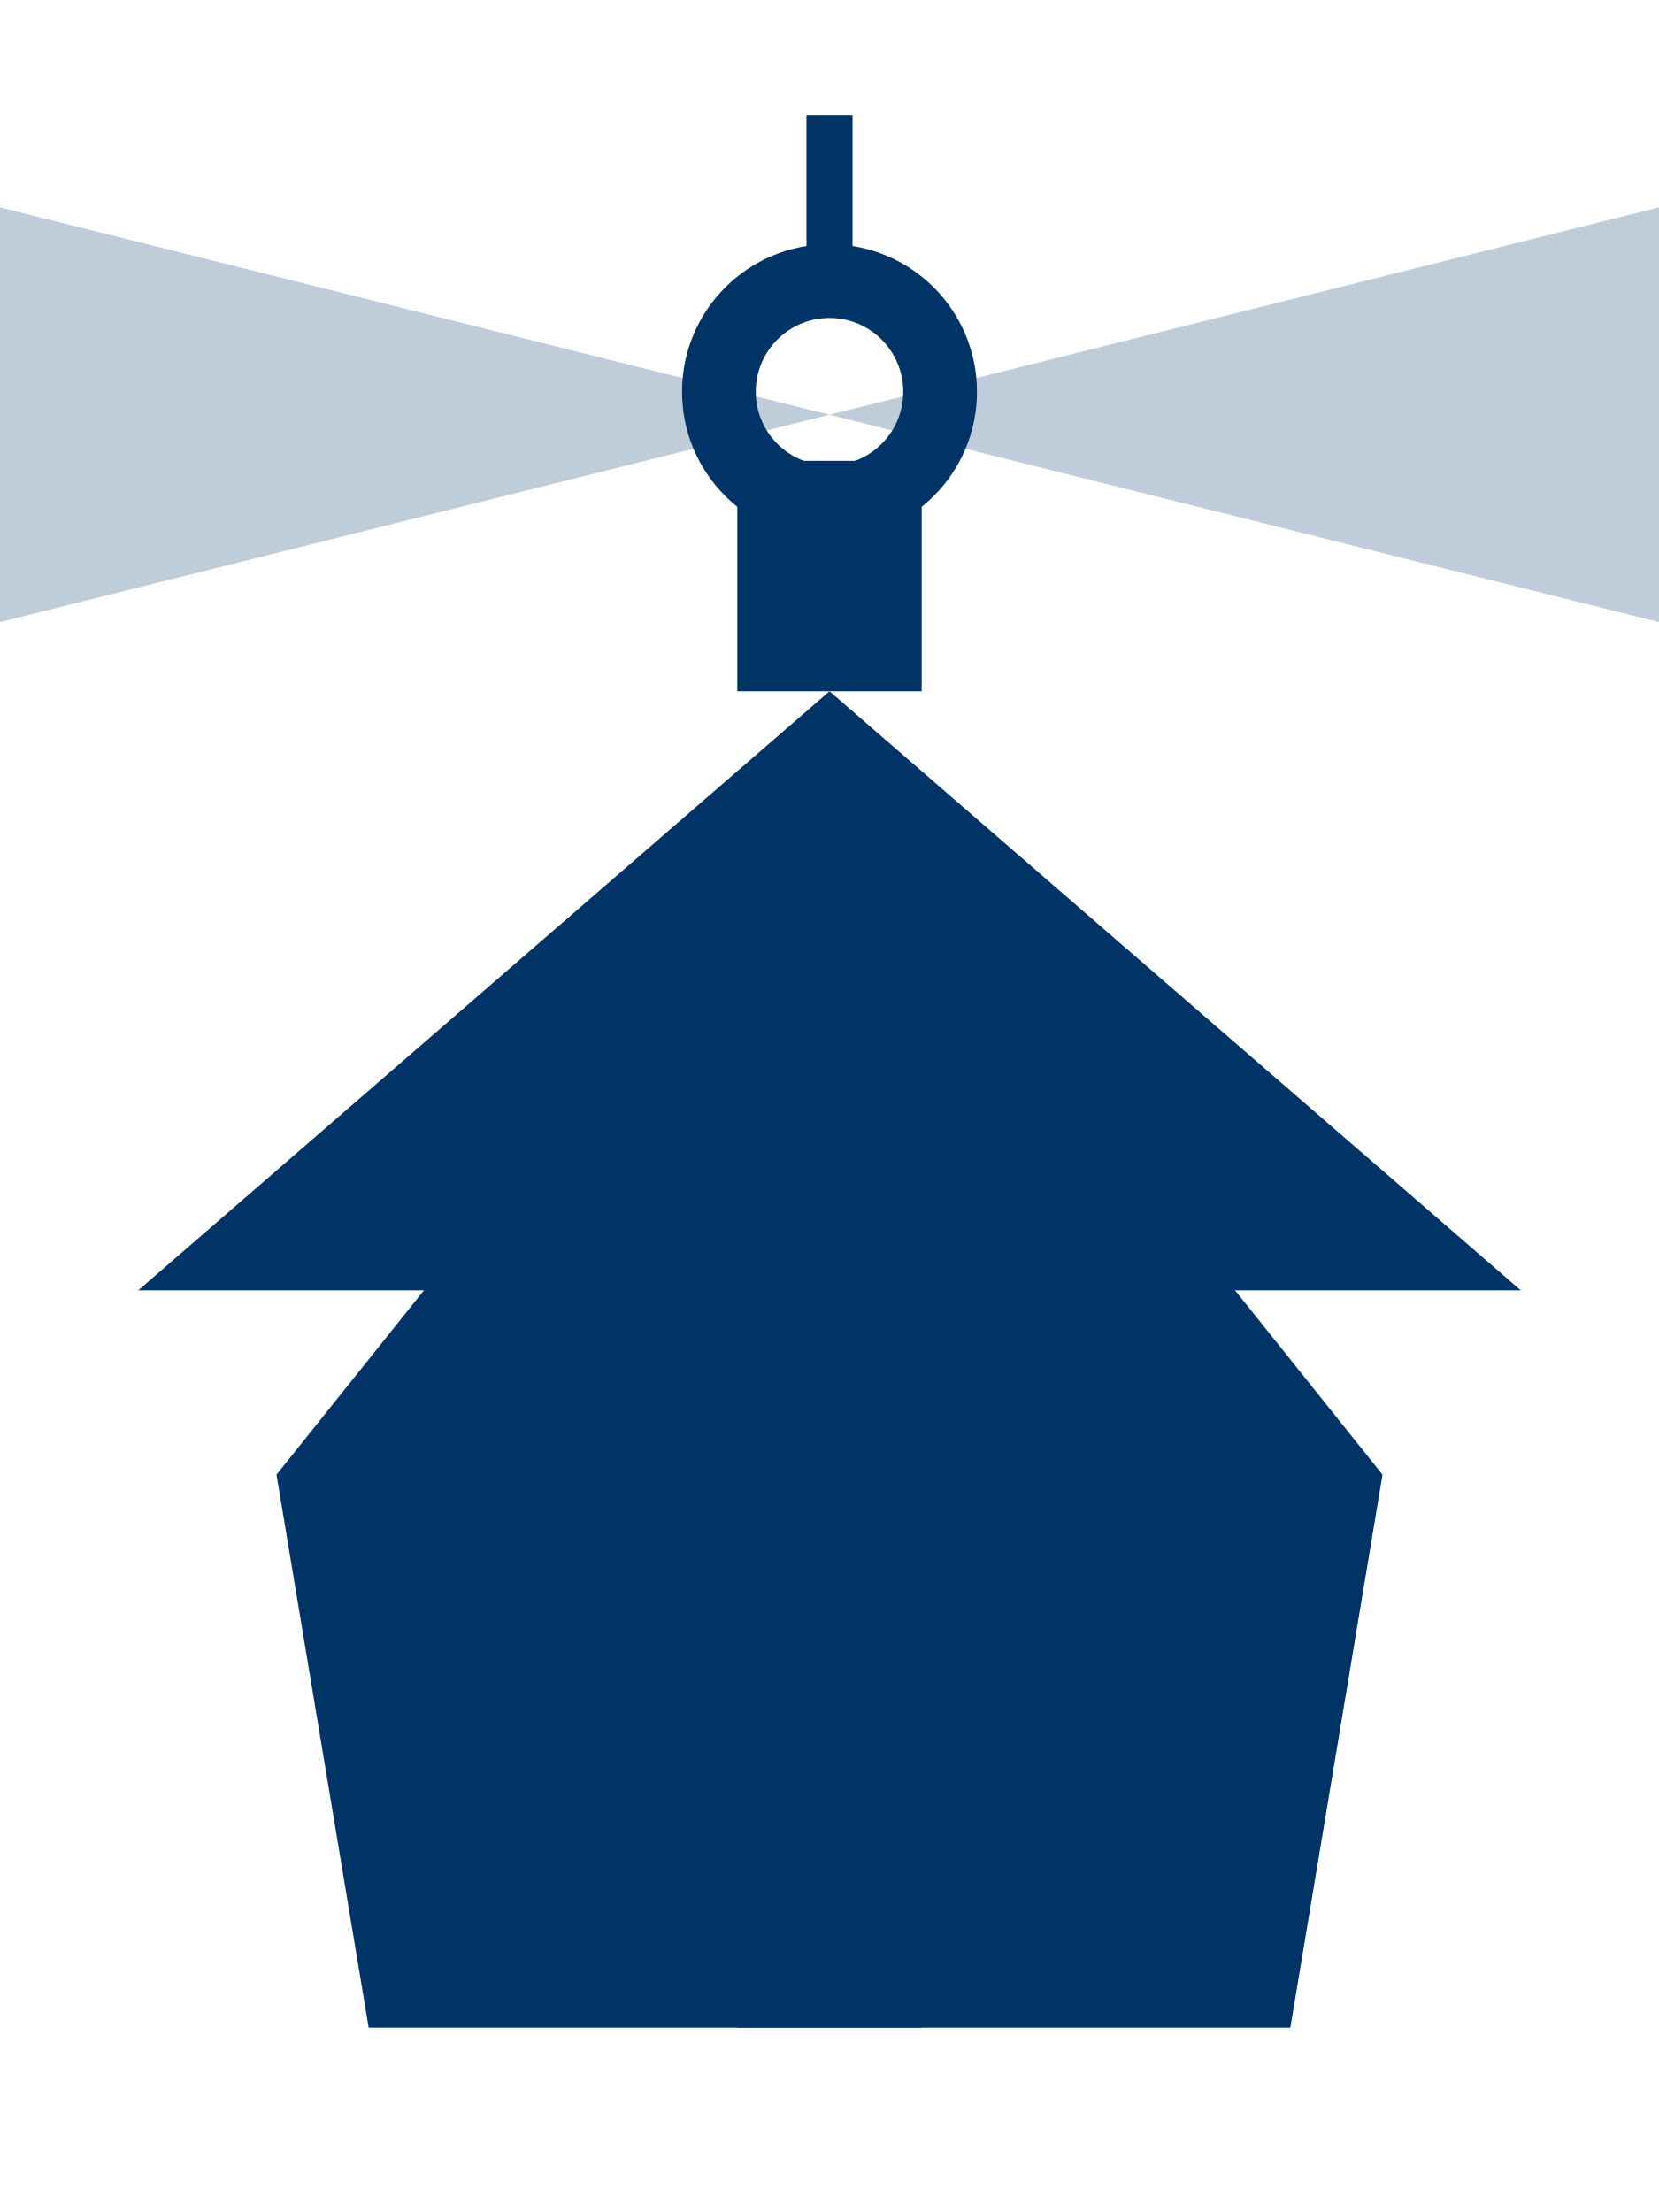
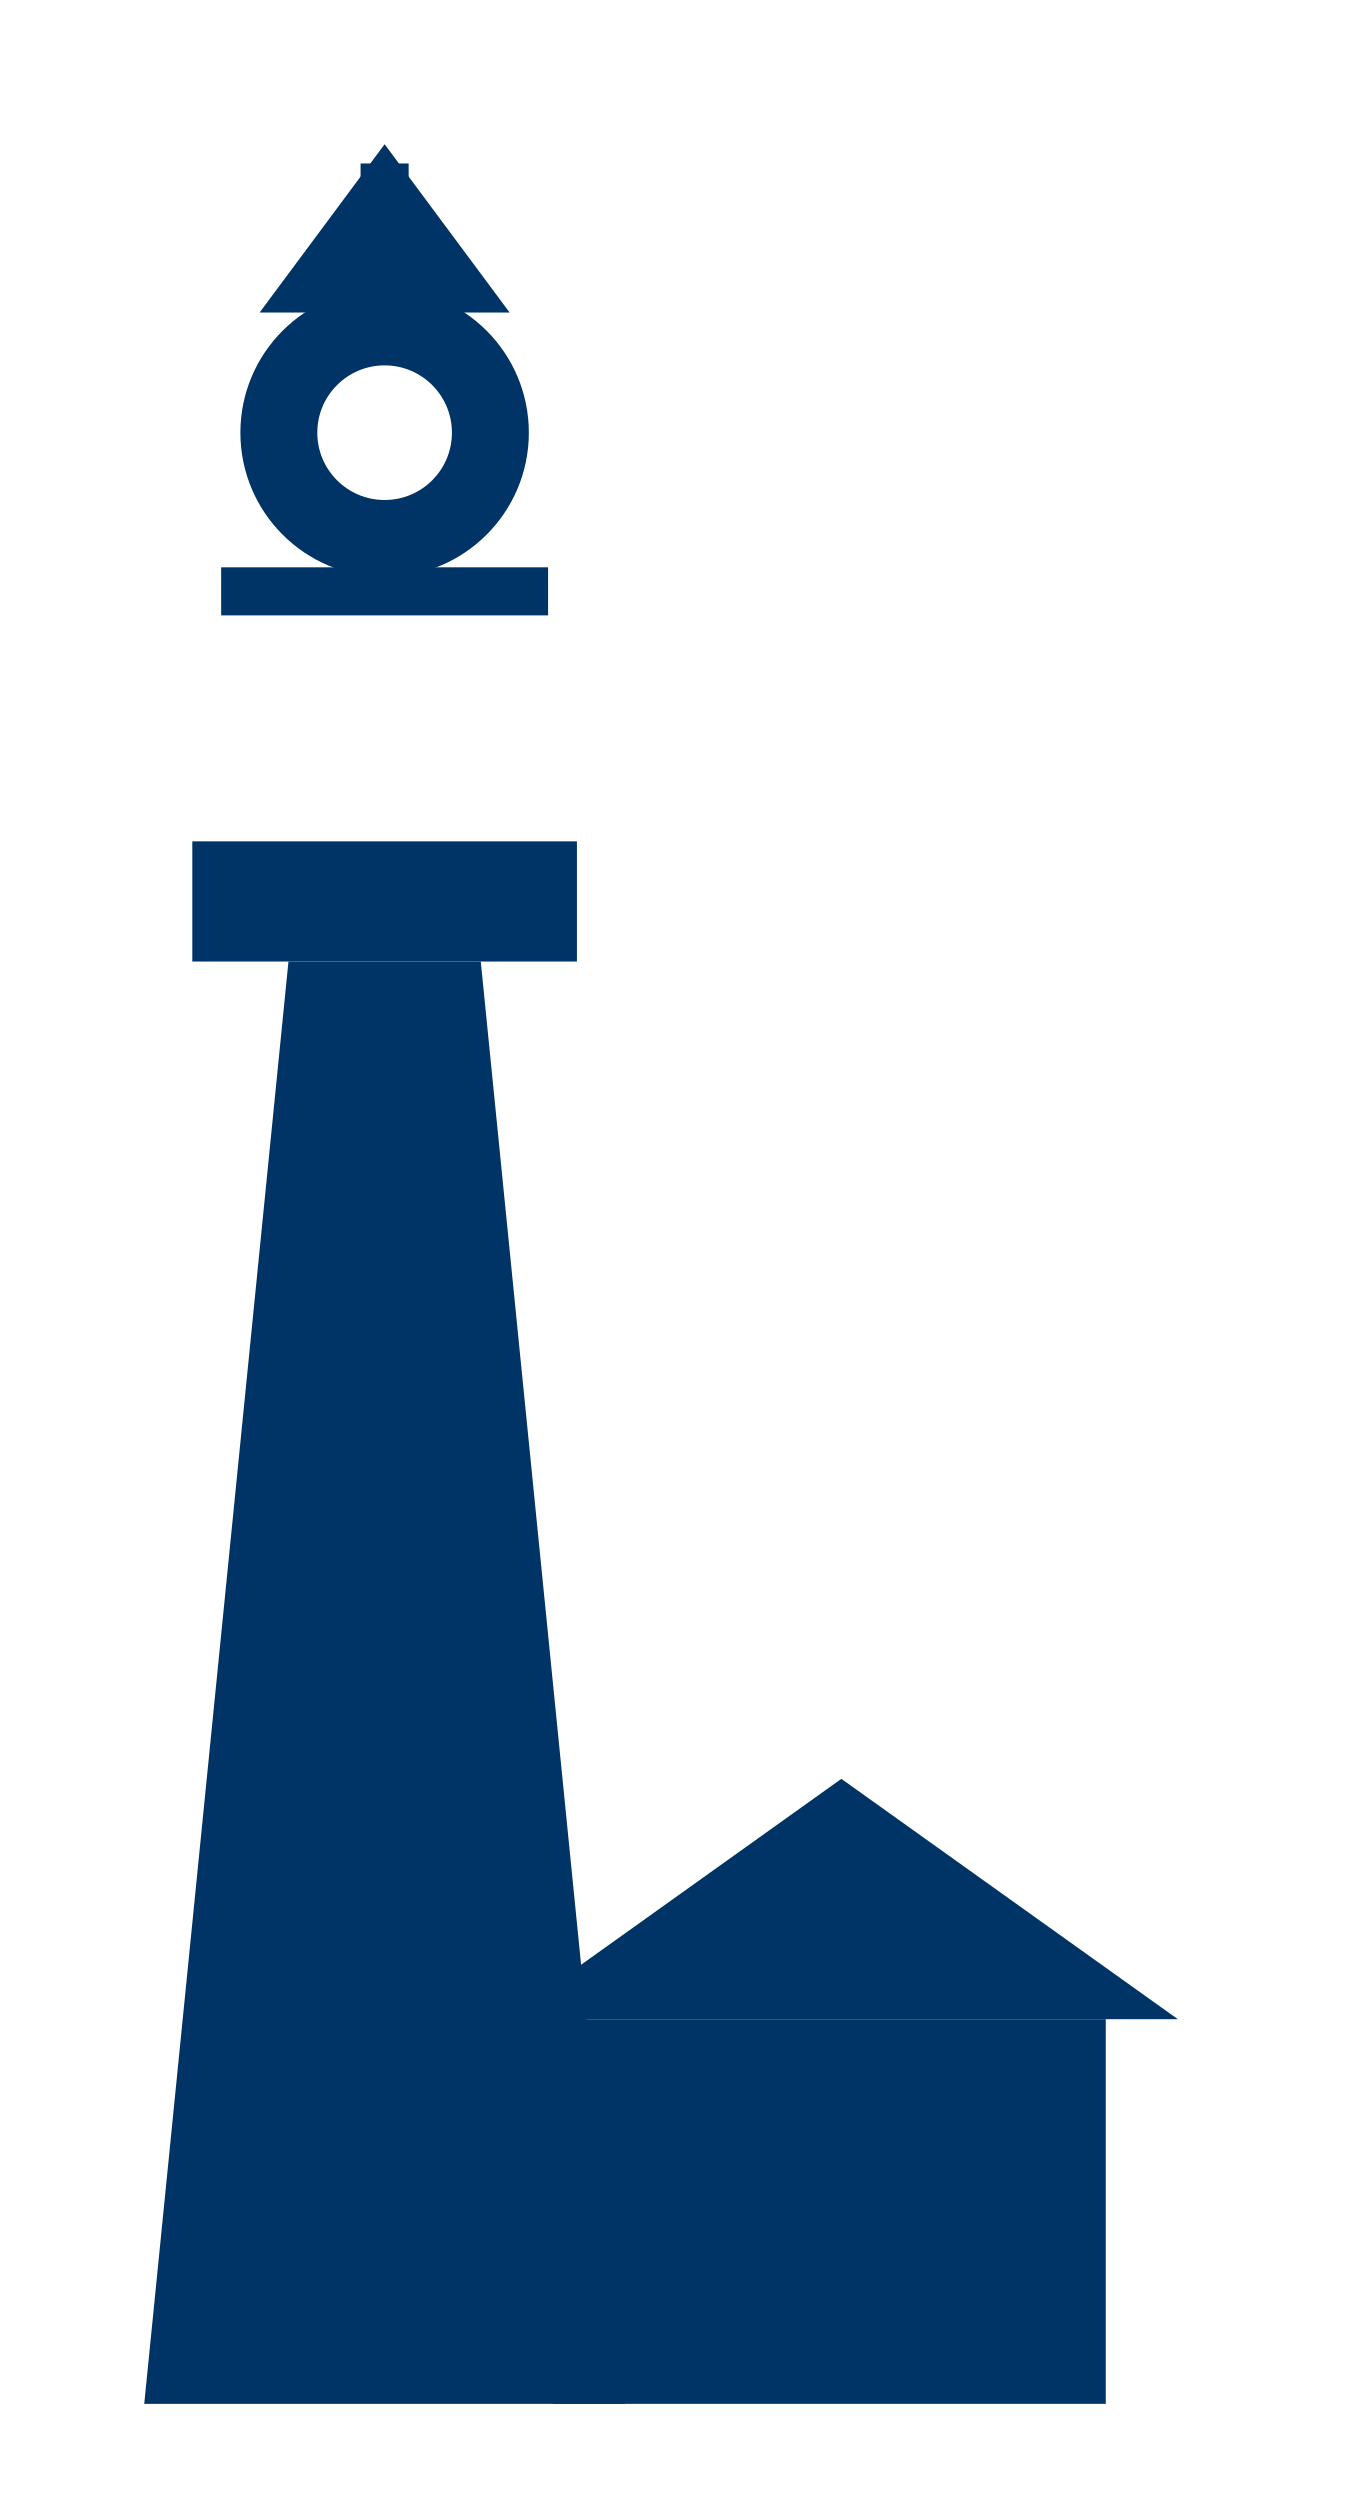
- <svg xmlns="http://www.w3.org/2000/svg" viewBox="14 8 36 48">
-   <polygon points="32,17 8,11 8,23" fill="#003366" opacity="0.25" />
-   <polygon points="32,17 56,11 56,23" fill="#003366" opacity="0.25" />
+ <svg xmlns="http://www.w3.org/2000/svg" viewBox="24 2 28 52">
  <g fill="#003366">
-     <polygon points="22,52 42,52 44,40 40,35 24,35 20,40" />
-     <polygon points="17,36 47,36 32,23" />
-     <rect x="30" y="18" width="4" height="5" />
-     <circle cx="32" cy="16.5" r="2.4" fill="none" stroke="#003366" stroke-width="1.6" />
-     <line x1="32" y1="14.1" x2="32" y2="10.5" stroke="#003366" stroke-width="1" />
-     <rect x="30" y="45" width="4" height="7" />
-     <rect x="24.5" y="42" width="3" height="3" />
-     <rect x="36.5" y="42" width="3" height="3" />
+     <polygon points="27,52 37,52 34,22 30,22" />
+     <rect x="28" y="19.5" width="8" height="2.5" />
+     <rect x="28.6" y="13.8" width="6.8" height="1" />
+     <polygon points="29.4,8.5 34.6,8.5 32,5" />
+     <rect x="35.5" y="44" width="11.5" height="8" />
+     <polygon points="34.5,44 48.5,44 41.5,39" />
  </g>
+   <circle cx="32" cy="11" r="2.2" fill="none" stroke="#003366" stroke-width="1.6" />
+   <line x1="32" y1="8.8" x2="32" y2="5.4" stroke="#003366" stroke-width="1" />
</svg>
